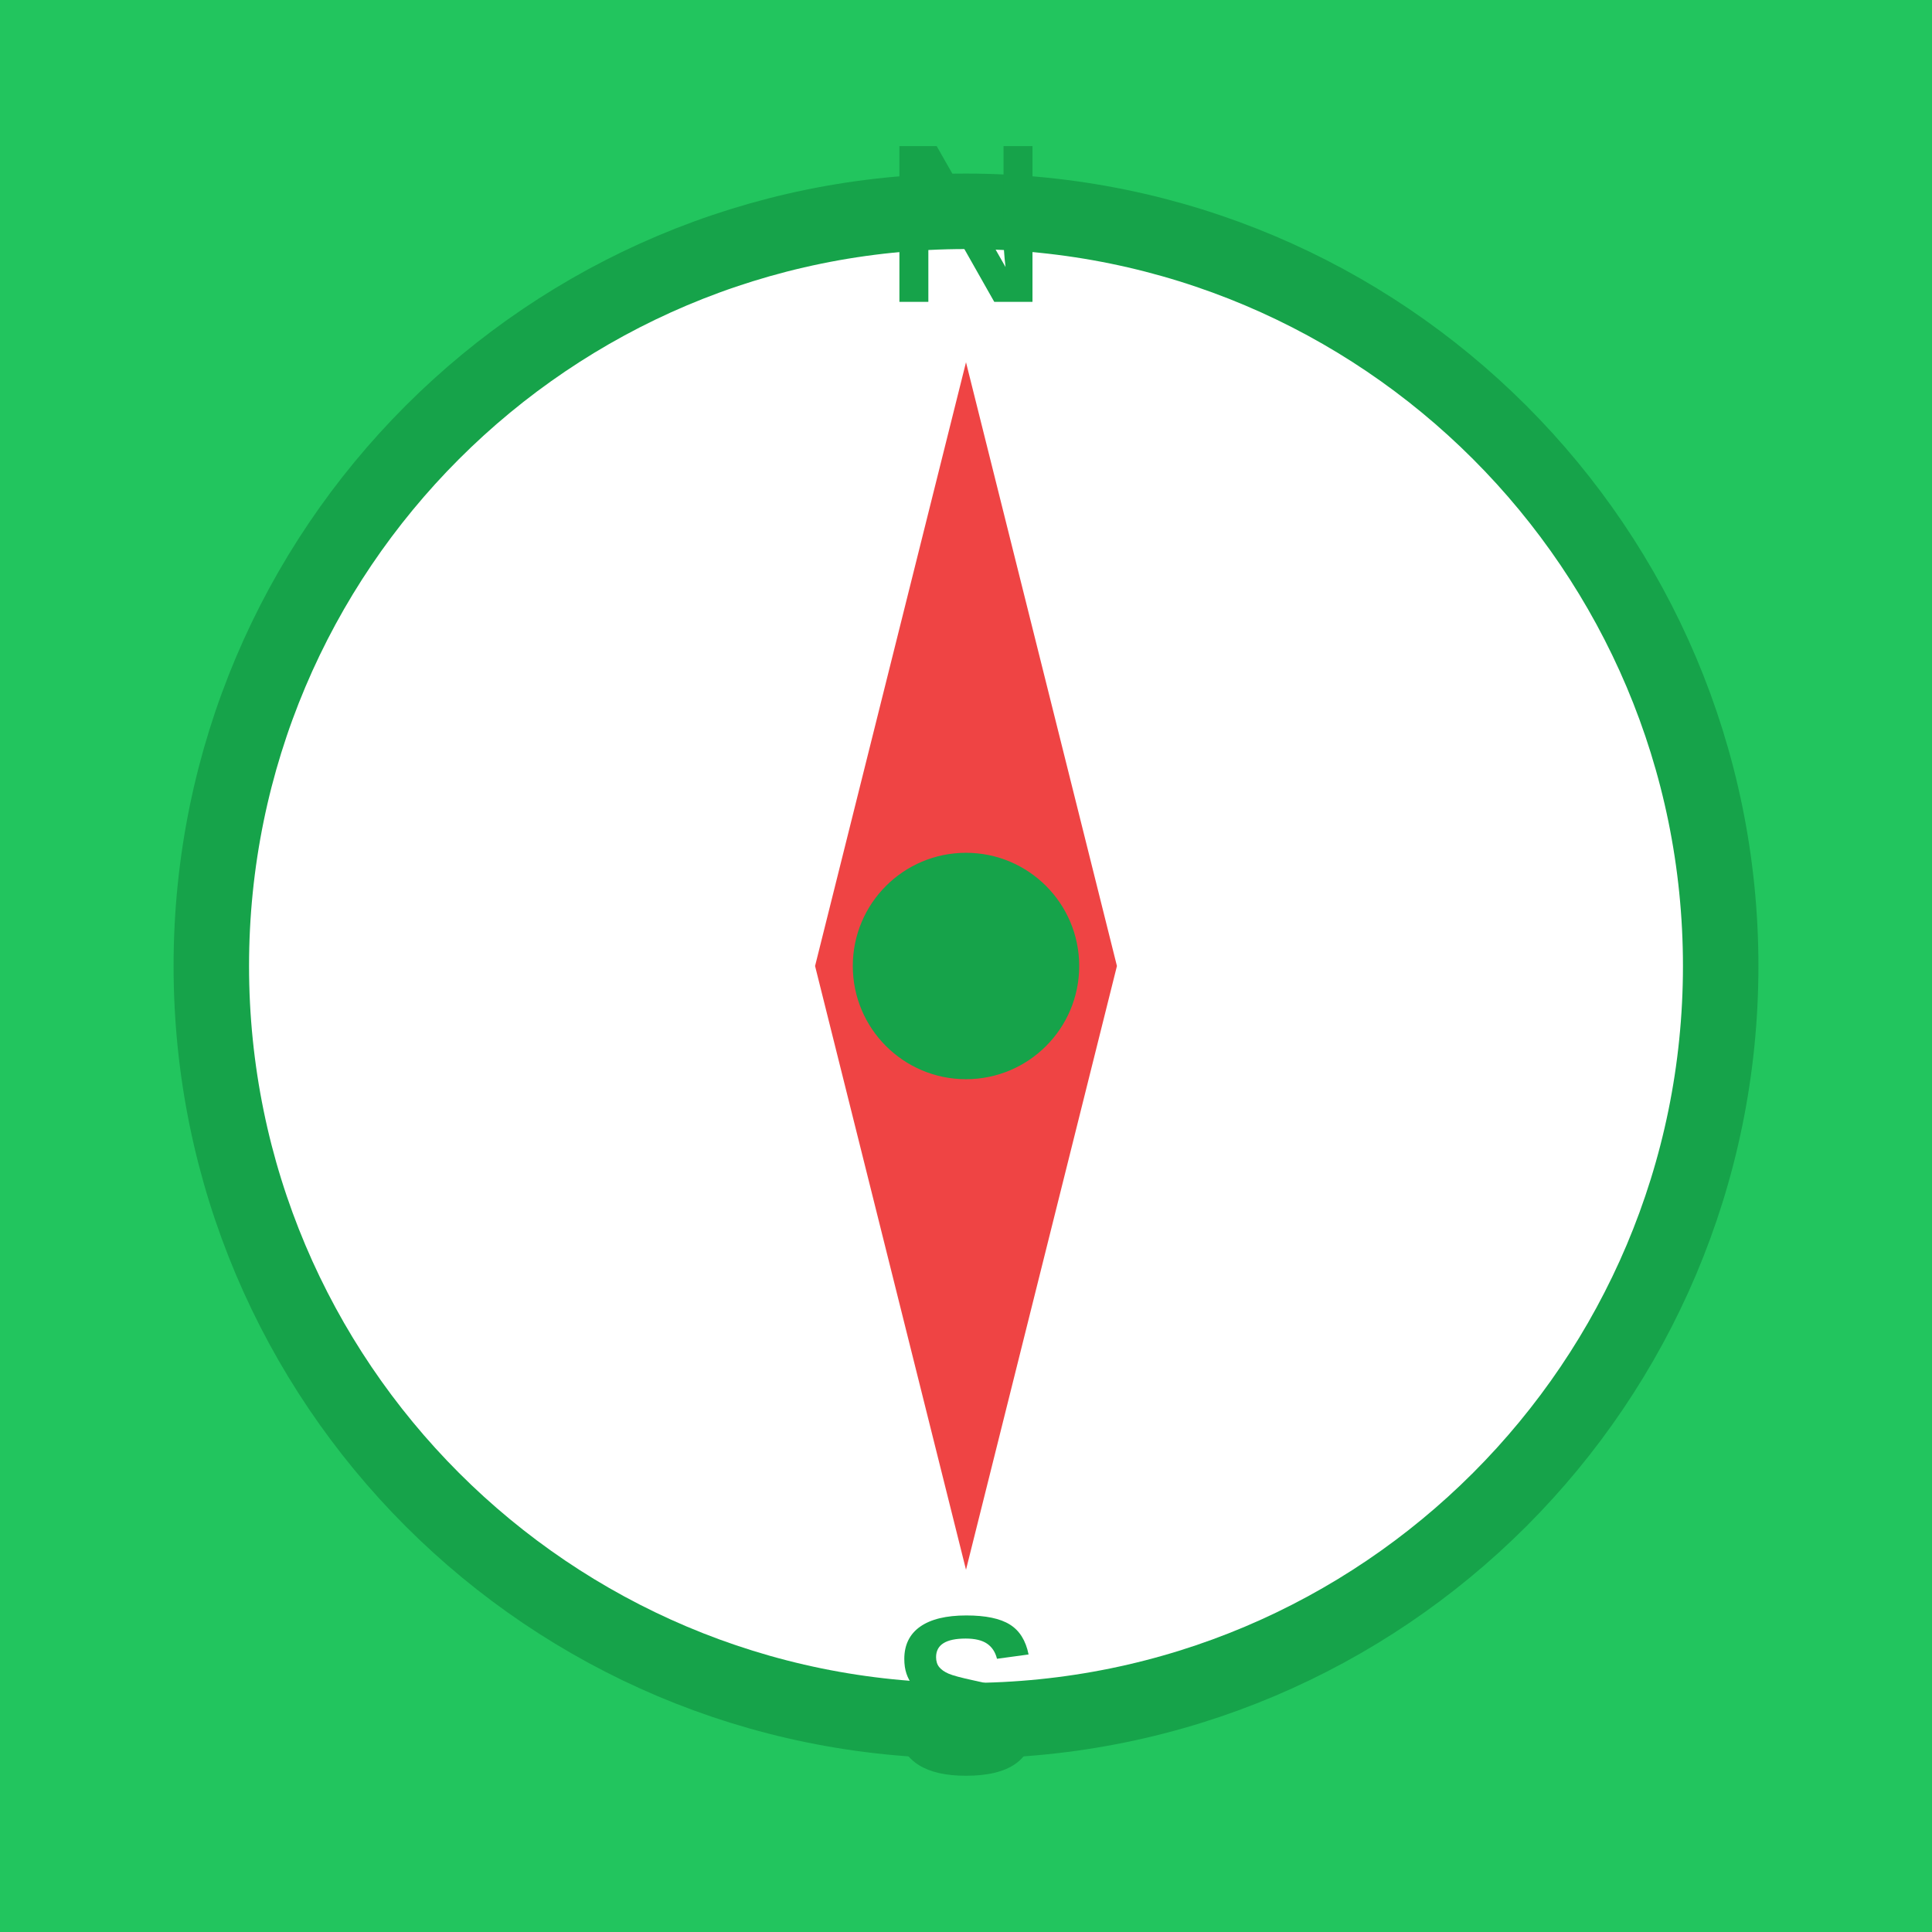
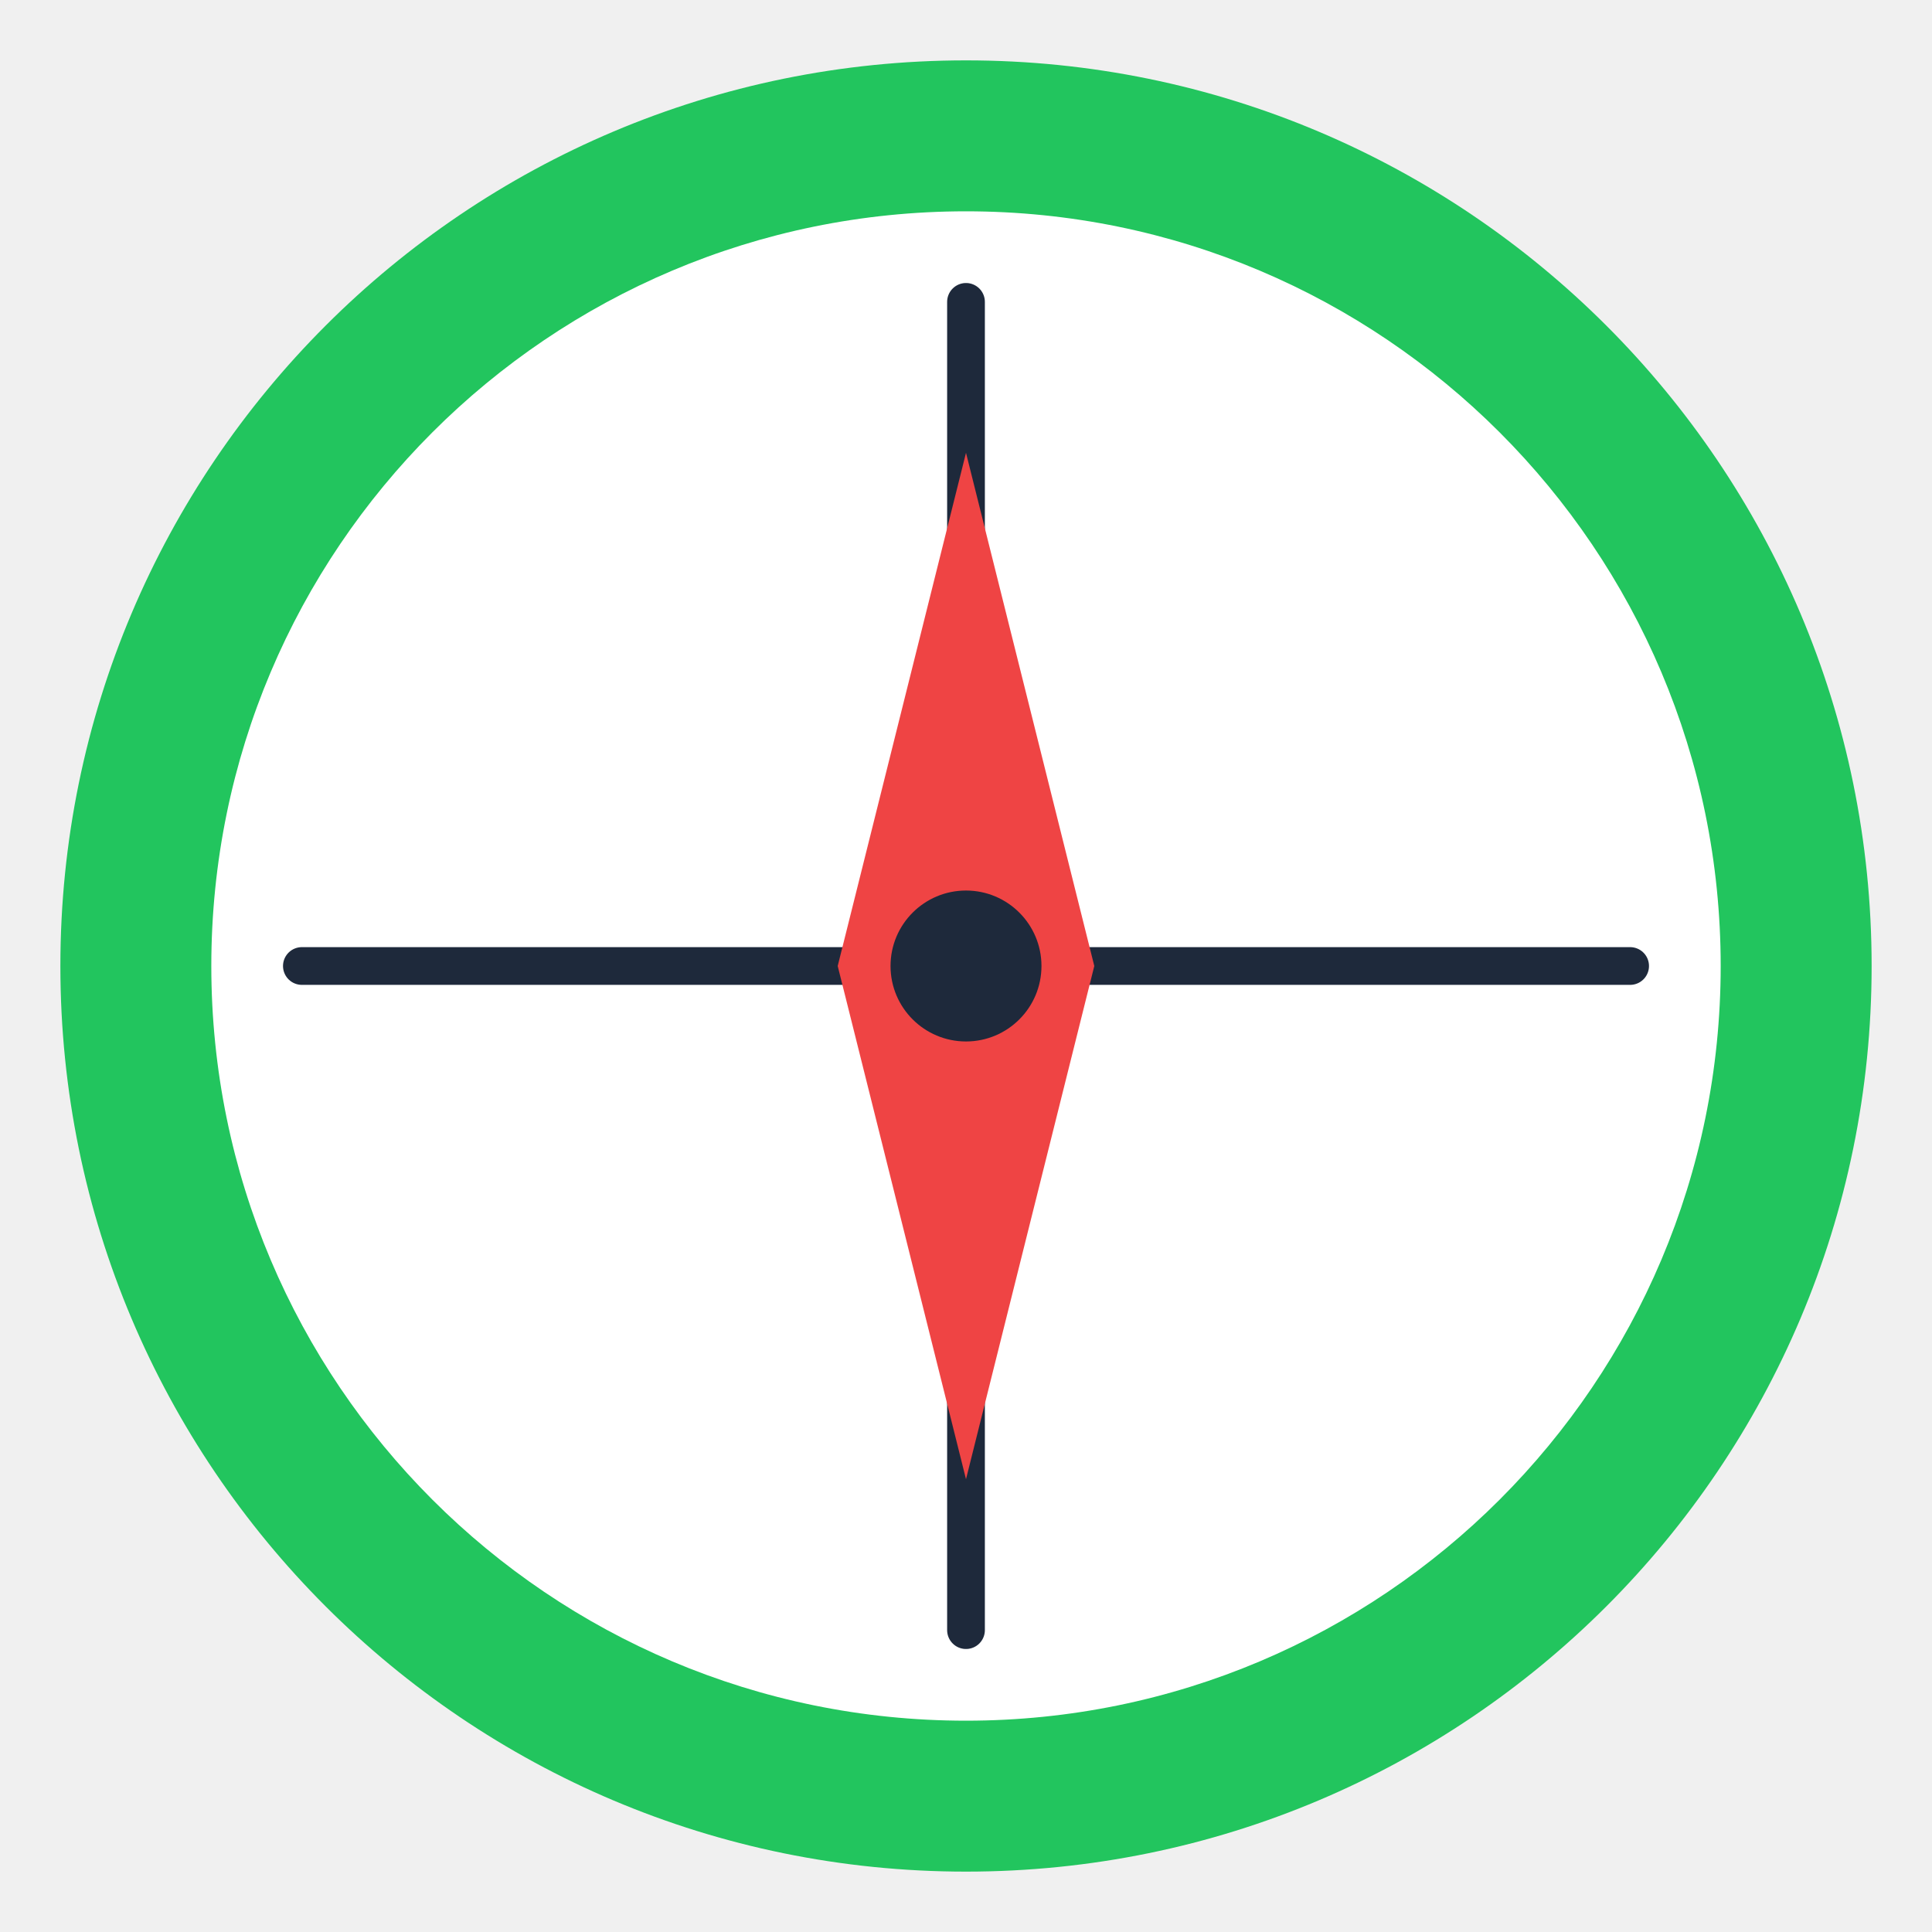
- <svg xmlns="http://www.w3.org/2000/svg" viewBox="0 0 512 512">
-   <rect width="512" height="512" fill="#22c55e" />
-   <circle cx="256" cy="256" r="200" fill="#ffffff" stroke="#16a34a" stroke-width="20" />
-   <polygon points="256,96 296,256 256,416 216,256" fill="#ef4444" />
-   <circle cx="256" cy="256" r="30" fill="#16a34a" />
-   <text x="256" y="80" font-family="Arial" font-weight="bold" font-size="60" text-anchor="middle" fill="#16a34a">N</text>
-   <text x="256" y="470" font-family="Arial" font-weight="bold" font-size="60" text-anchor="middle" fill="#16a34a">S</text>
+ <svg xmlns="http://www.w3.org/2000/svg" width="512" height="512" viewBox="0 0 512 512" fill="none">
+   <circle cx="256" cy="256" r="240" fill="#22C55E" />
+   <circle cx="256" cy="256" r="200" fill="white" />
+   <path d="M256 80V432" stroke="#1E293B" stroke-width="10" stroke-linecap="round" />
+   <path d="M80 256H432" stroke="#1E293B" stroke-width="10" stroke-linecap="round" />
+   <path d="M256 120L290 256L256 392L222 256L256 120Z" fill="#EF4444" />
+   <circle cx="256" cy="256" r="20" fill="#1E293B" />
</svg>
